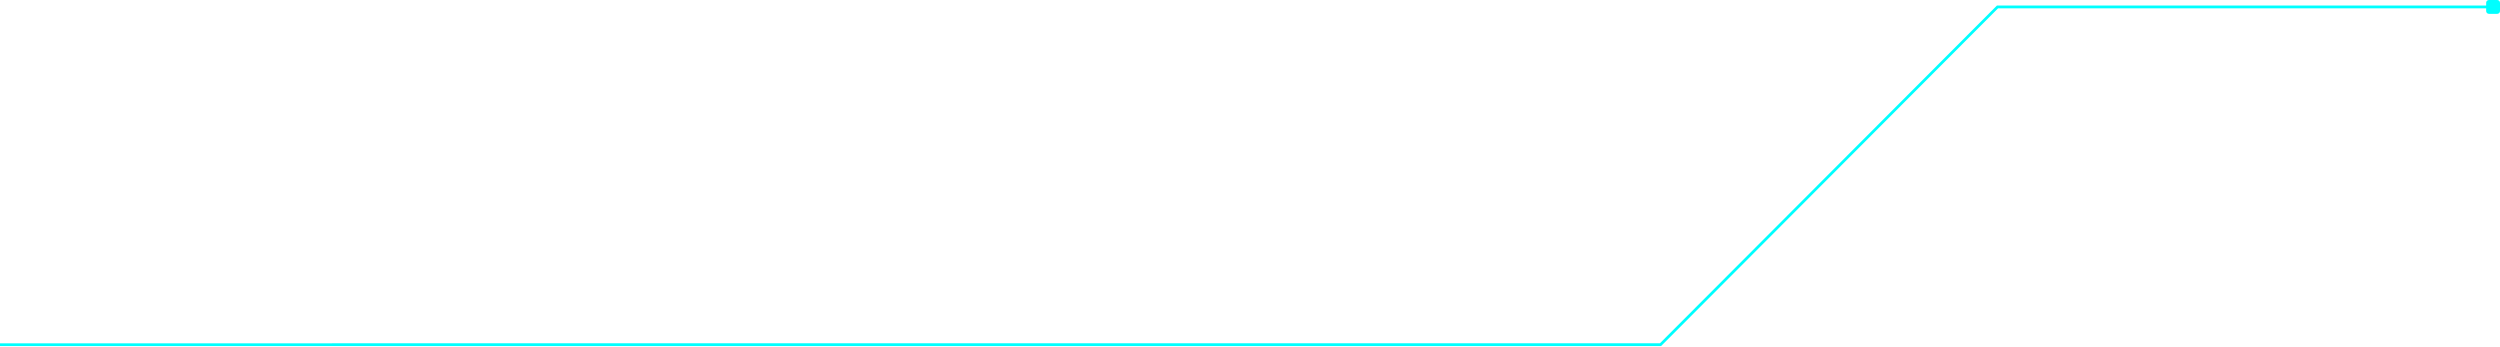
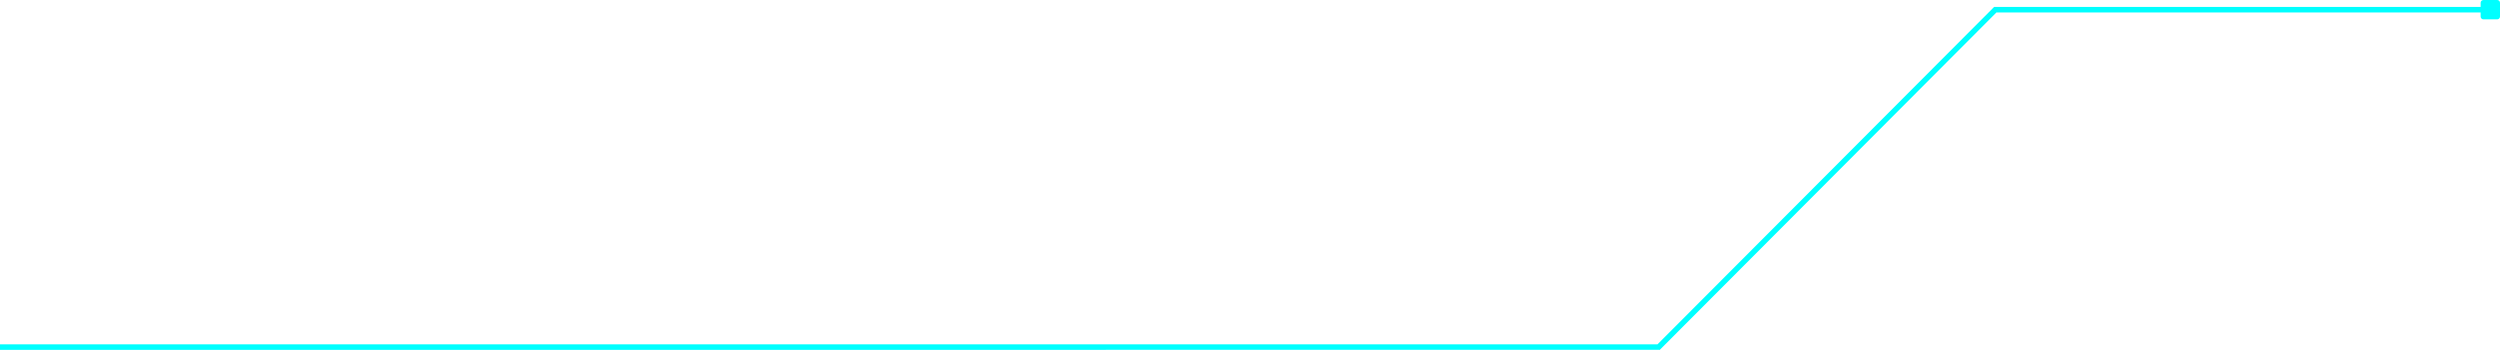
- <svg xmlns="http://www.w3.org/2000/svg" width="903" height="125" viewBox="0 0 903 125" fill="none">
-   <path d="M902 0C902.552 0 903 0.448 903 1V4C903 4.552 902.552 5 902 5H899C898.448 5 898 4.552 898 4V3H721.707L600.124 124.853L599.978 124.999H599.771L0 125V124L599.562 123.999L721.146 2.146L721.292 2L721.5 1.999H898V1C898 0.448 898.448 8.05319e-09 899 0H902Z" fill="#00FFFF" />
+ <svg xmlns="http://www.w3.org/2000/svg" width="904" height="127" viewBox="0 0 904 127" fill="none">
+   <path d="M903 0C903.552 0 904 0.448 904 1V6C904 6.552 903.552 7 903 7H898C897.448 7 897 6.552 897 6V4.5H721.914L600.479 126.206L600.186 126.5L599.771 126.499L0 126.5V124.5L599.355 124.499L720.792 2.794L721.085 2.5L721.5 2.499H897V1C897 0.448 897.448 2.41596e-08 898 0H903Z" fill="#00FFFF" />
</svg>
